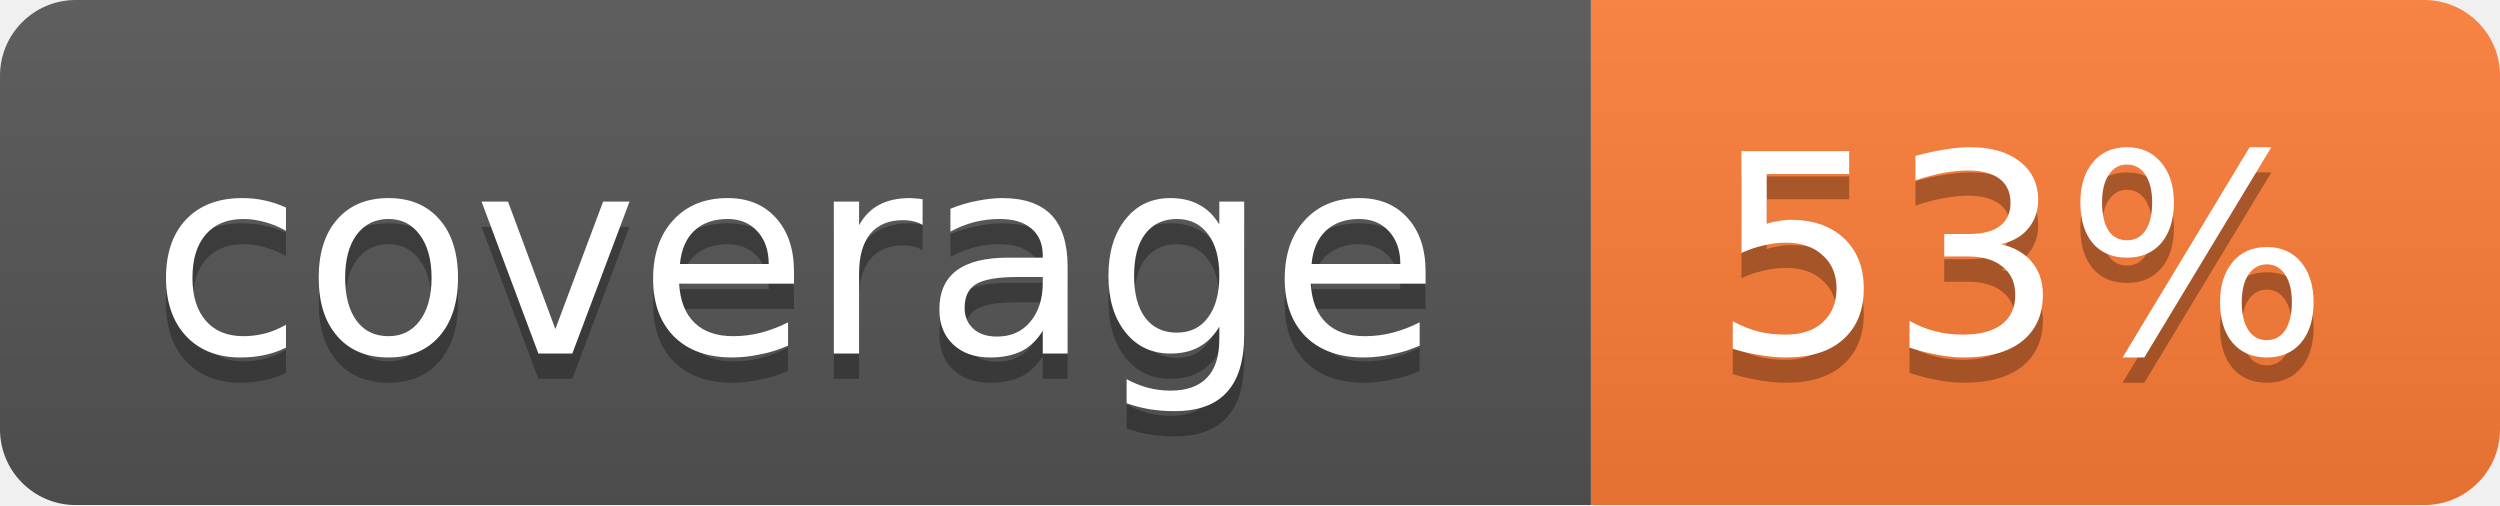
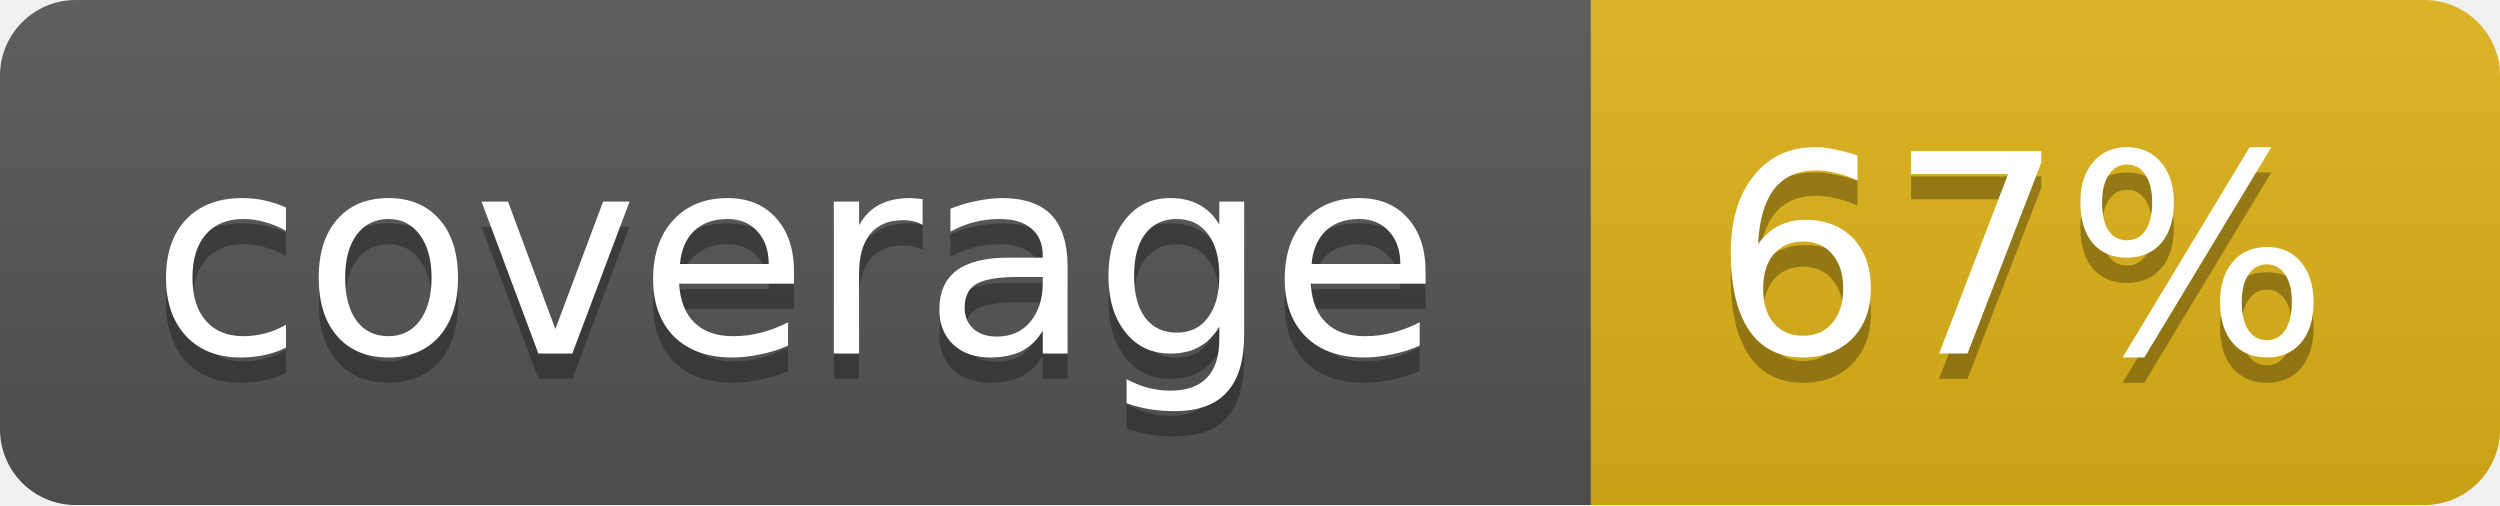
<svg xmlns="http://www.w3.org/2000/svg" width="99" height="20">
  <linearGradient id="b" x2="0" y2="100%">
    <stop offset="0" stop-color="#bbb" stop-opacity=".1" />
    <stop offset="1" stop-opacity=".1" />
  </linearGradient>
  <mask id="a">
    <rect width="99" height="20" rx="3" fill="#fff" />
  </mask>
  <g mask="url(#a)">
    <path fill="#555" d="M0 0h63v20H0z" />
-     <path fill="#fe7d37" d="M63 0h36v20H63z" />
+     <path fill="#dfb317" d="M63 0h36v20H63z" />
    <path fill="url(#b)" d="M0 0h99v20H0z" />
  </g>
  <g fill="#fff" text-anchor="middle" font-family="DejaVu Sans,Verdana,Geneva,sans-serif" font-size="11">
    <text x="31.5" y="15" fill="#010101" fill-opacity=".3">coverage</text>
    <text x="31.5" y="14">coverage</text>
-     <text x="80" y="15" fill="#010101" fill-opacity=".3">53%</text>
-     <text x="80" y="14">53%</text>
+     <text x="80" y="15" fill="#010101" fill-opacity=".3">67%</text>
+     <text x="80" y="14">67%</text>
  </g>
</svg>
